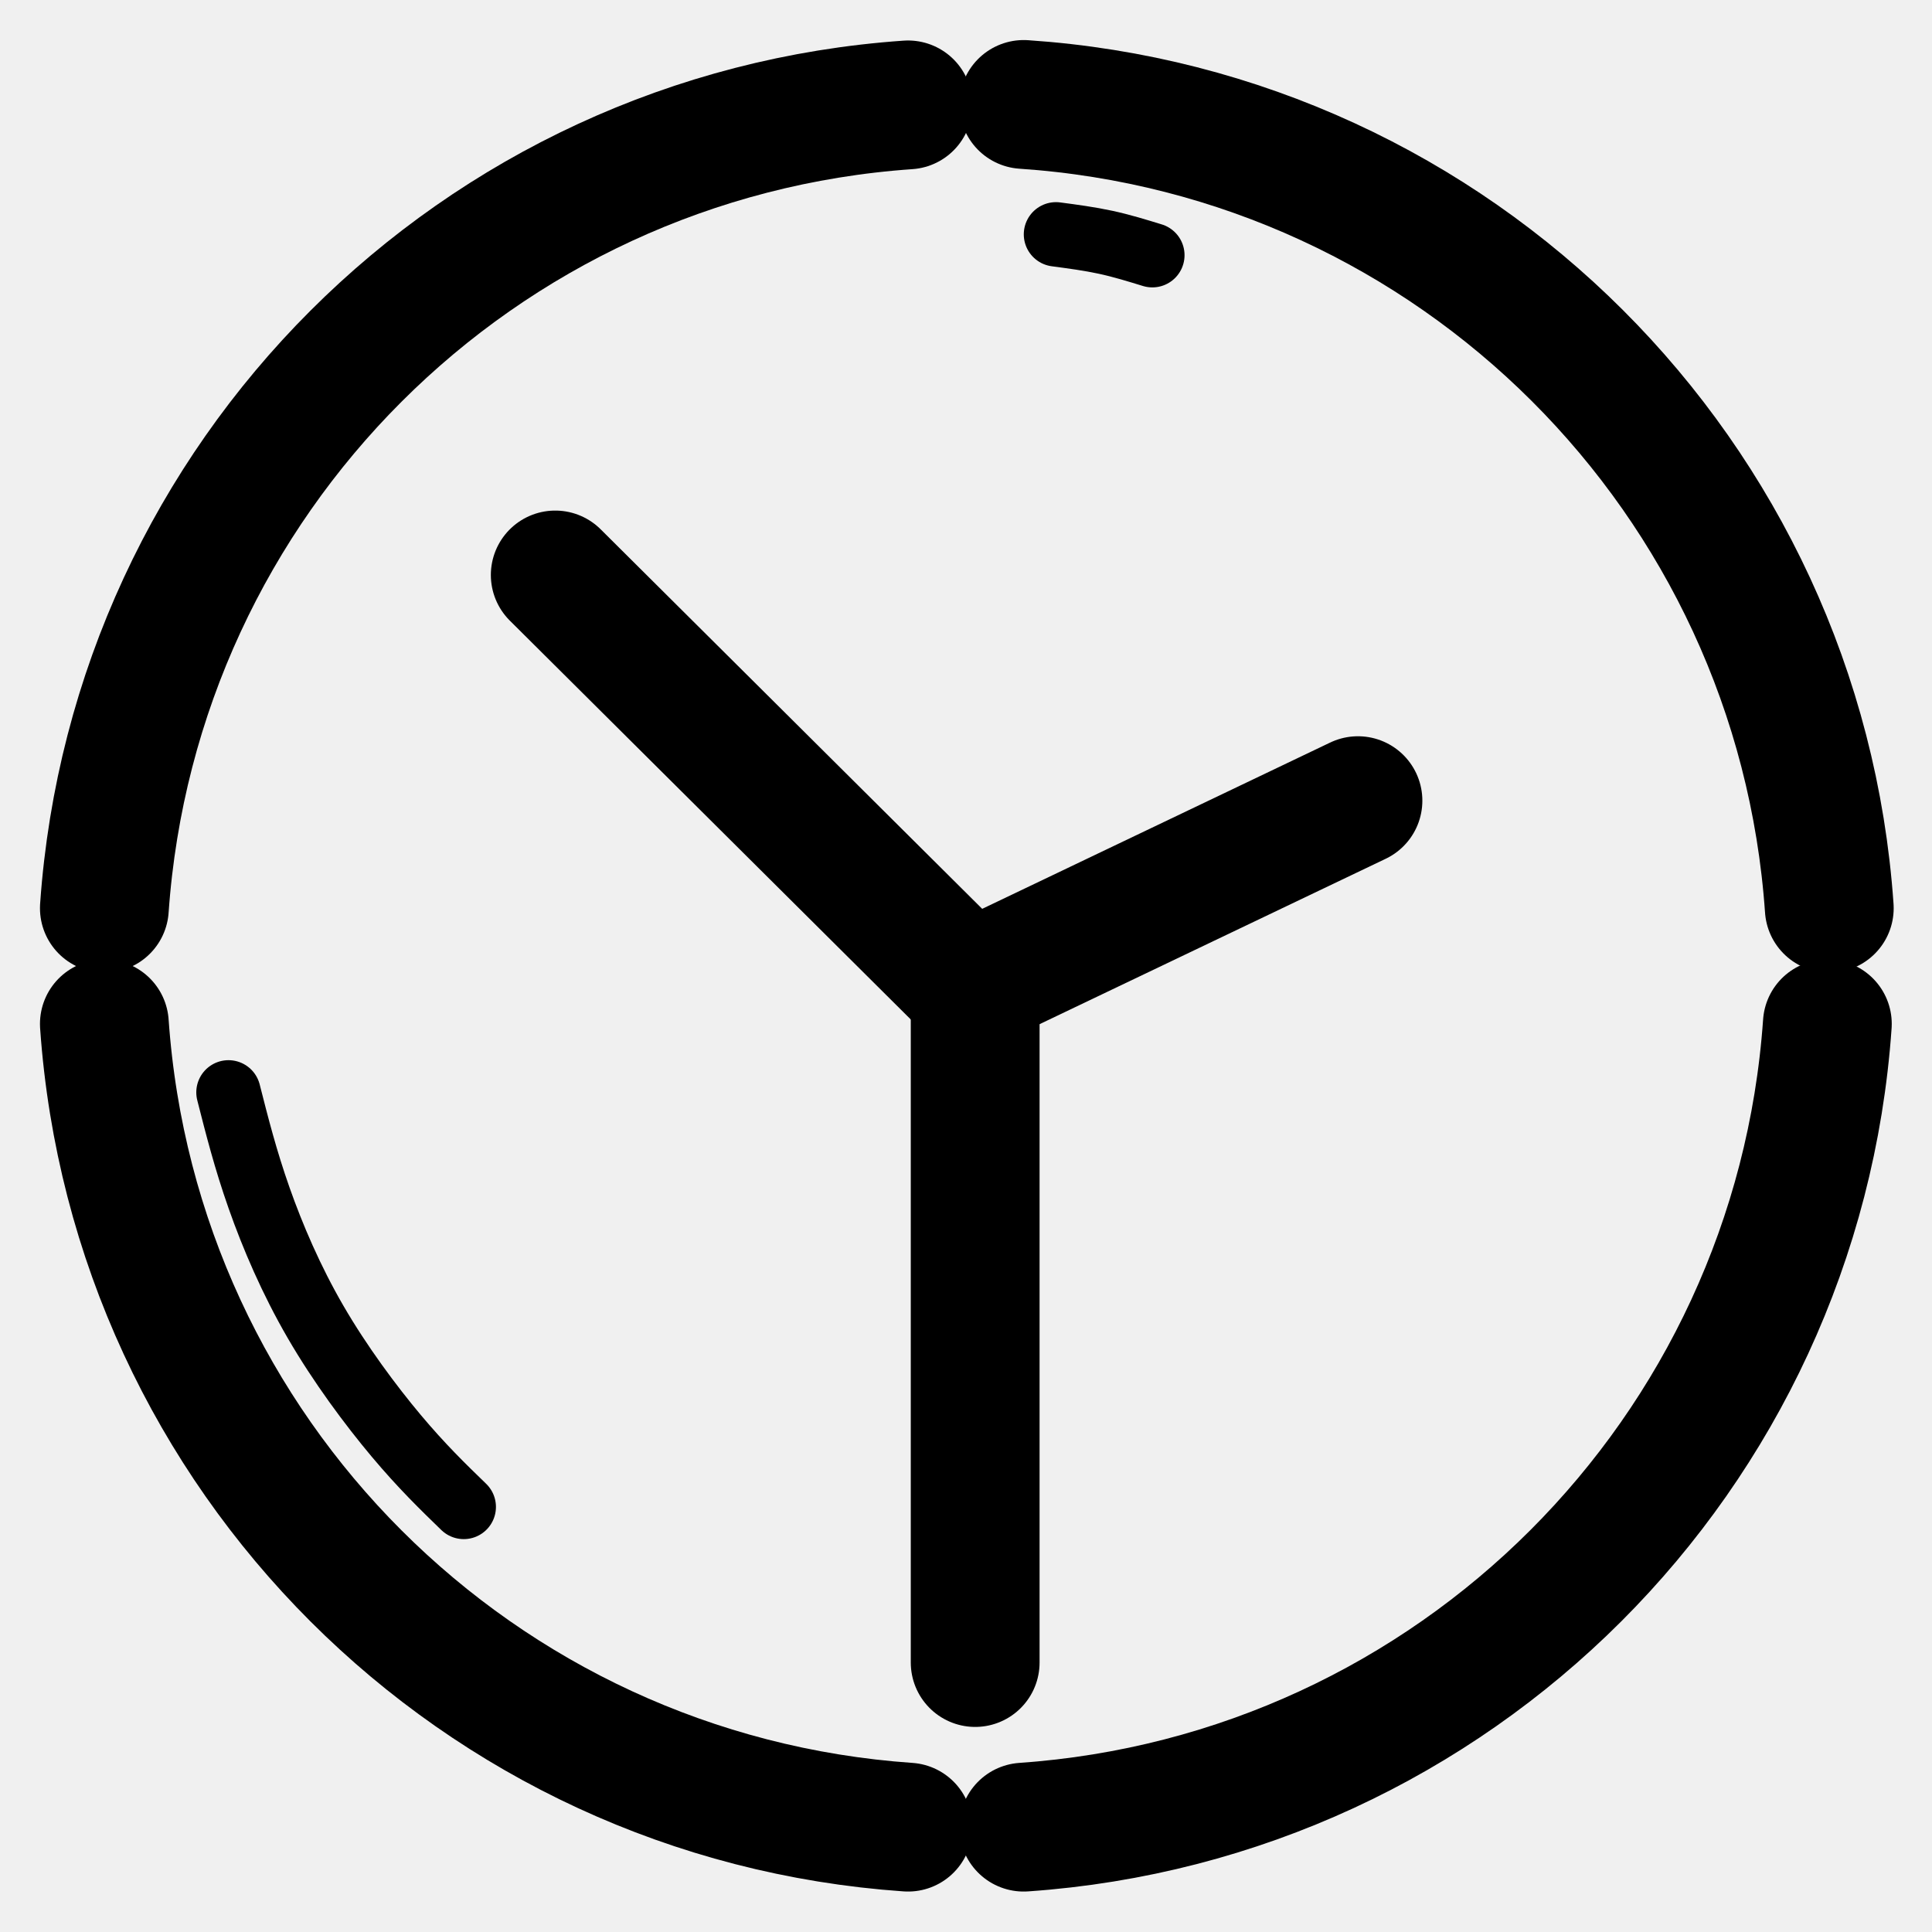
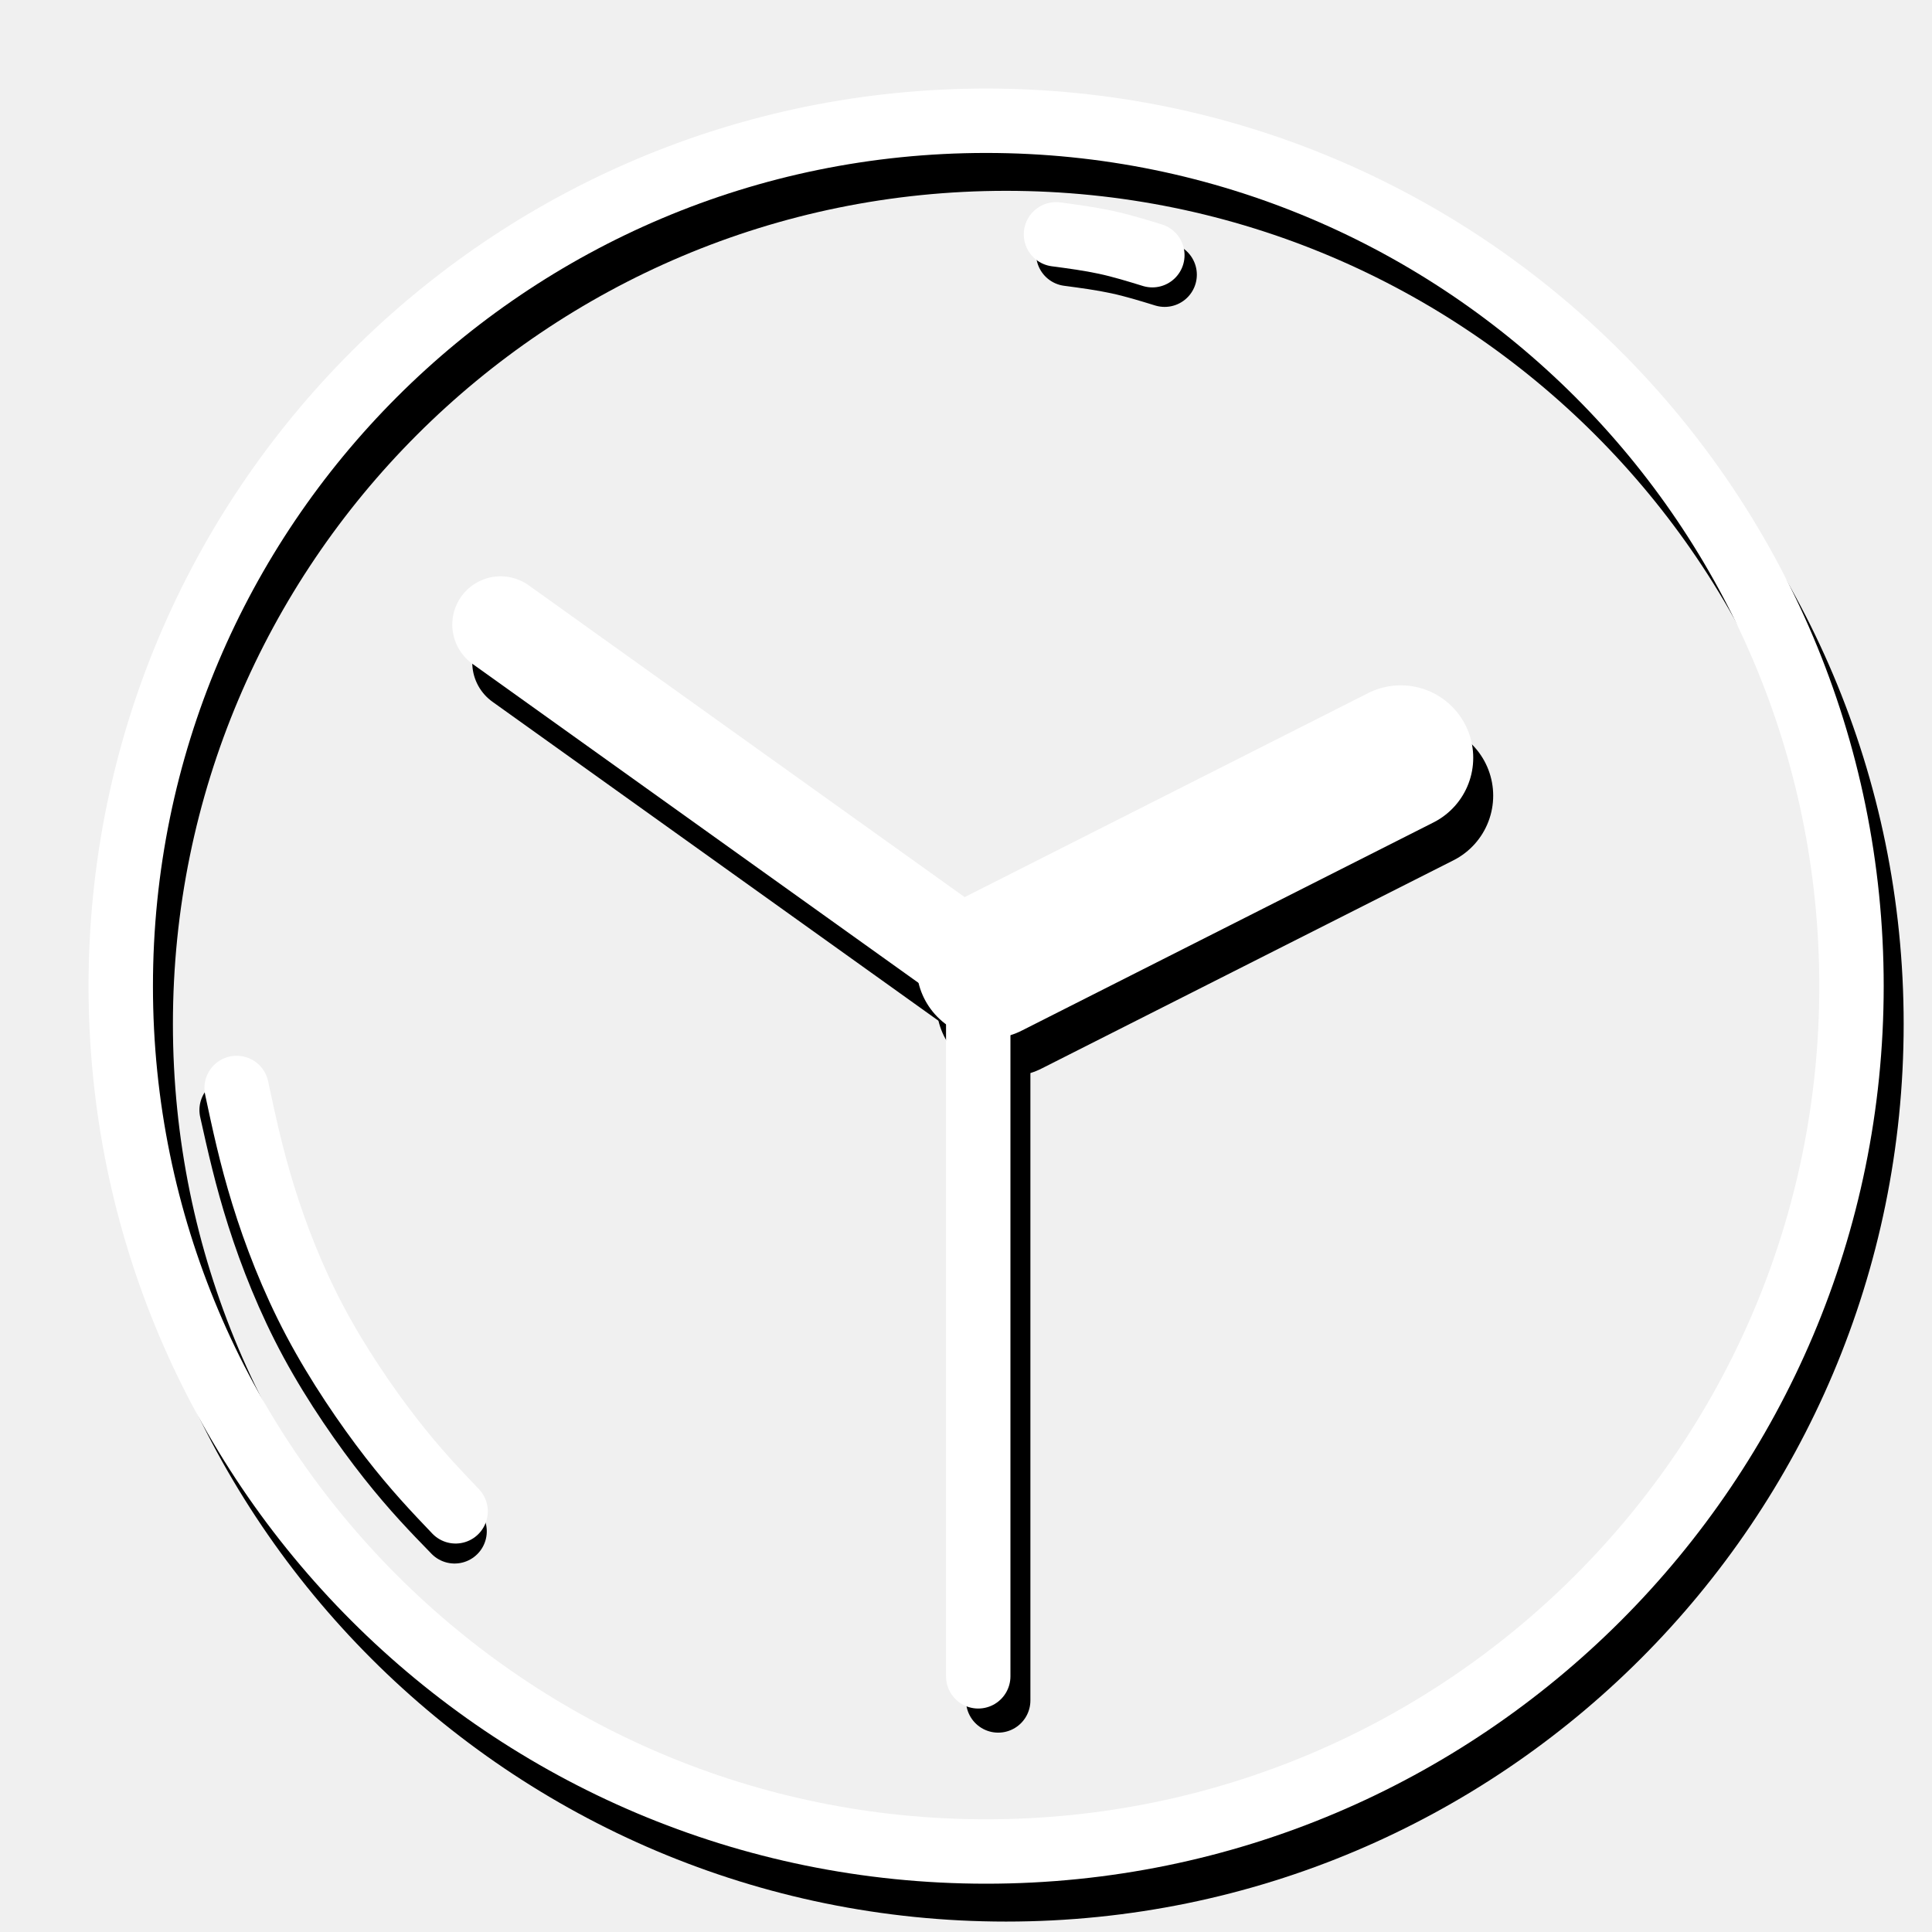
<svg xmlns="http://www.w3.org/2000/svg" id="b" viewBox="0 0 48 48" version="1.1">
  <defs id="defs1">
    <style id="style1">.c{fill:none;stroke:#000;stroke-linecap:round;stroke-linejoin:round;}</style>
  </defs>
-   <path class="c" d="m25.433,45.395c10.701-.742,19.219-9.256,19.967-19.957" id="path1" style="stroke-width:3.2;stroke-dasharray:none" />
-   <path class="c" d="m2.593,25.438c.747,10.701,9.265,19.216,19.967,19.957" id="path2" style="stroke-width:3.2;stroke-dasharray:none" />
-   <path class="c" d="m22.56,2.606C11.858,3.348,3.341,11.863,2.593,22.564" id="path3" style="stroke-width:3.2;stroke-dasharray:none" />
-   <path class="c" d="m45.448,22.564c-.744-10.722-9.29-19.249-20.014-19.969" id="path4" style="stroke-width:3.2;stroke-dasharray:none" />
-   <path class="c" d="M 33.738,19.892 24.074,24.51 13.795,14.285" id="path5" style="stroke-width:3.2;stroke-dasharray:none" />
-   <path style="fill:none;stroke:#000000;stroke-linecap:round;stroke-linejoin:round;stroke-opacity:1;stroke-width:3.2;stroke-dasharray:none" d="m 24.228,24.532 c 0,0 0,16.773 0,16.773" id="path7" />
-   <path style="fill:none;stroke:#000000;stroke-linecap:round;stroke-linejoin:round;stroke-opacity:1;stroke-width:1.6;stroke-dasharray:none" d="m 7.236,26.151 c 0.212,0.833 0.423,1.666 0.76,2.623 0.337,0.957 0.798,2.037 1.406,3.084 0.608,1.048 1.362,2.062 1.999,2.822 0.638,0.76 1.159,1.265 1.68,1.77" id="path6" transform="translate(-1.55943,0.9889065)" />
-   <path style="fill:none;stroke:#000000;stroke-linecap:round;stroke-linejoin:round;stroke-opacity:1;stroke-width:1.6;stroke-dasharray:none" d="m 26.202,5.876 c 0.416,0.055 0.833,0.111 1.232,0.197 0.399,0.086 0.781,0.204 1.162,0.321" id="path8" transform="translate(0.03361839,-0.05378942)" />
+   <path style="fill:none;stroke:#000000;stroke-width:1.6;stroke-linecap:round;stroke-linejoin:round;stroke-dasharray:none;stroke-opacity:1" d="m 7.236,26.151 c 0.212,0.833 0.423,1.666 0.76,2.623 0.337,0.957 0.798,2.037 1.406,3.084 0.608,1.048 1.362,2.062 1.999,2.822 0.638,0.76 1.159,1.265 1.68,1.77" id="path6-2" transform="rotate(1.686322,-42.01333,-23.46561)" />
+   <path style="fill:none;stroke:#000000;stroke-width:1.6;stroke-linecap:round;stroke-linejoin:round;stroke-dasharray:none;stroke-opacity:1" d="m 26.202,5.876 c 0.416,0.055 0.833,0.111 1.232,0.197 0.399,0.086 0.781,0.204 1.162,0.321" id="path8-4" transform="translate(0.3391648,0.4308382)" />
+   <circle class="a" cx="24.996" cy="25.441" r="21.5" id="circle1-5" style="fill:none;stroke:#000000;stroke-width:1.6;stroke-linecap:round;stroke-linejoin:round;stroke-dasharray:none;stroke-opacity:1" />
+   <path style="fill:none;stroke:#000000;stroke-width:3.6;stroke-linecap:round;stroke-linejoin:round;stroke-dasharray:none;stroke-opacity:1" d="M 25.066,24.941 35.298,19.768" id="path1-5" />
+   <path style="fill:none;stroke:#000000;stroke-width:1.6;stroke-linecap:round;stroke-linejoin:round;stroke-dasharray:none;stroke-opacity:1" d="m 24.8,25.169 0,17.078" id="path2-1" />
+   <path style="fill:none;stroke:#000000;stroke-width:2.4;stroke-linecap:round;stroke-linejoin:round;stroke-dasharray:none;stroke-opacity:1" d="M 24.952,25.055 12.933,16.459" id="path3-7" />
+   <path style="fill:none;stroke:#ffffff;stroke-width:1.6;stroke-linecap:round;stroke-linejoin:round;stroke-dasharray:none;stroke-opacity:1" d="m 7.236,26.151 c 0.212,0.833 0.423,1.666 0.76,2.623 0.337,0.957 0.798,2.037 1.406,3.084 0.608,1.048 1.362,2.062 1.999,2.822 0.638,0.76 1.159,1.265 1.68,1.77" id="path6" transform="rotate(2.22848,-16.04367,-8.293968)" />
+   <path style="fill:none;stroke:#ffffff;stroke-linecap:round;stroke-linejoin:round;stroke-opacity:1;stroke-width:1.6;stroke-dasharray:none" d="m 26.202,5.876 c 0.416,0.055 0.833,0.111 1.232,0.197 0.399,0.086 0.781,0.204 1.162,0.321" id="path8" transform="translate(0.03361839,-0.05378942)" />
+   <circle class="a" cx="24.5" cy="24.5" r="21.5" id="circle1" style="fill:none;stroke:#ffffff;stroke-linecap:round;stroke-linejoin:round;stroke-width:1.6;stroke-dasharray:none;stroke-opacity:1" />
+   <path style="fill:none;stroke:#ffffff;stroke-width:3.6;stroke-linecap:round;stroke-linejoin:round;stroke-dasharray:none;stroke-opacity:1" d="M 24.571,24 34.802,18.827" id="path1" />
+   <path style="fill:none;stroke:#ffffff;stroke-linecap:round;stroke-linejoin:round;stroke-opacity:1;stroke-width:1.6;stroke-dasharray:none" d="M 24.304,24.228 V 41.648" id="path2" />
+   <path style="fill:none;stroke:#ffffff;stroke-linecap:round;stroke-linejoin:round;stroke-opacity:1;stroke-width:2.4;stroke-dasharray:none" d="M 24.456,24.114 12.437,15.518" id="path3" />
</svg>
